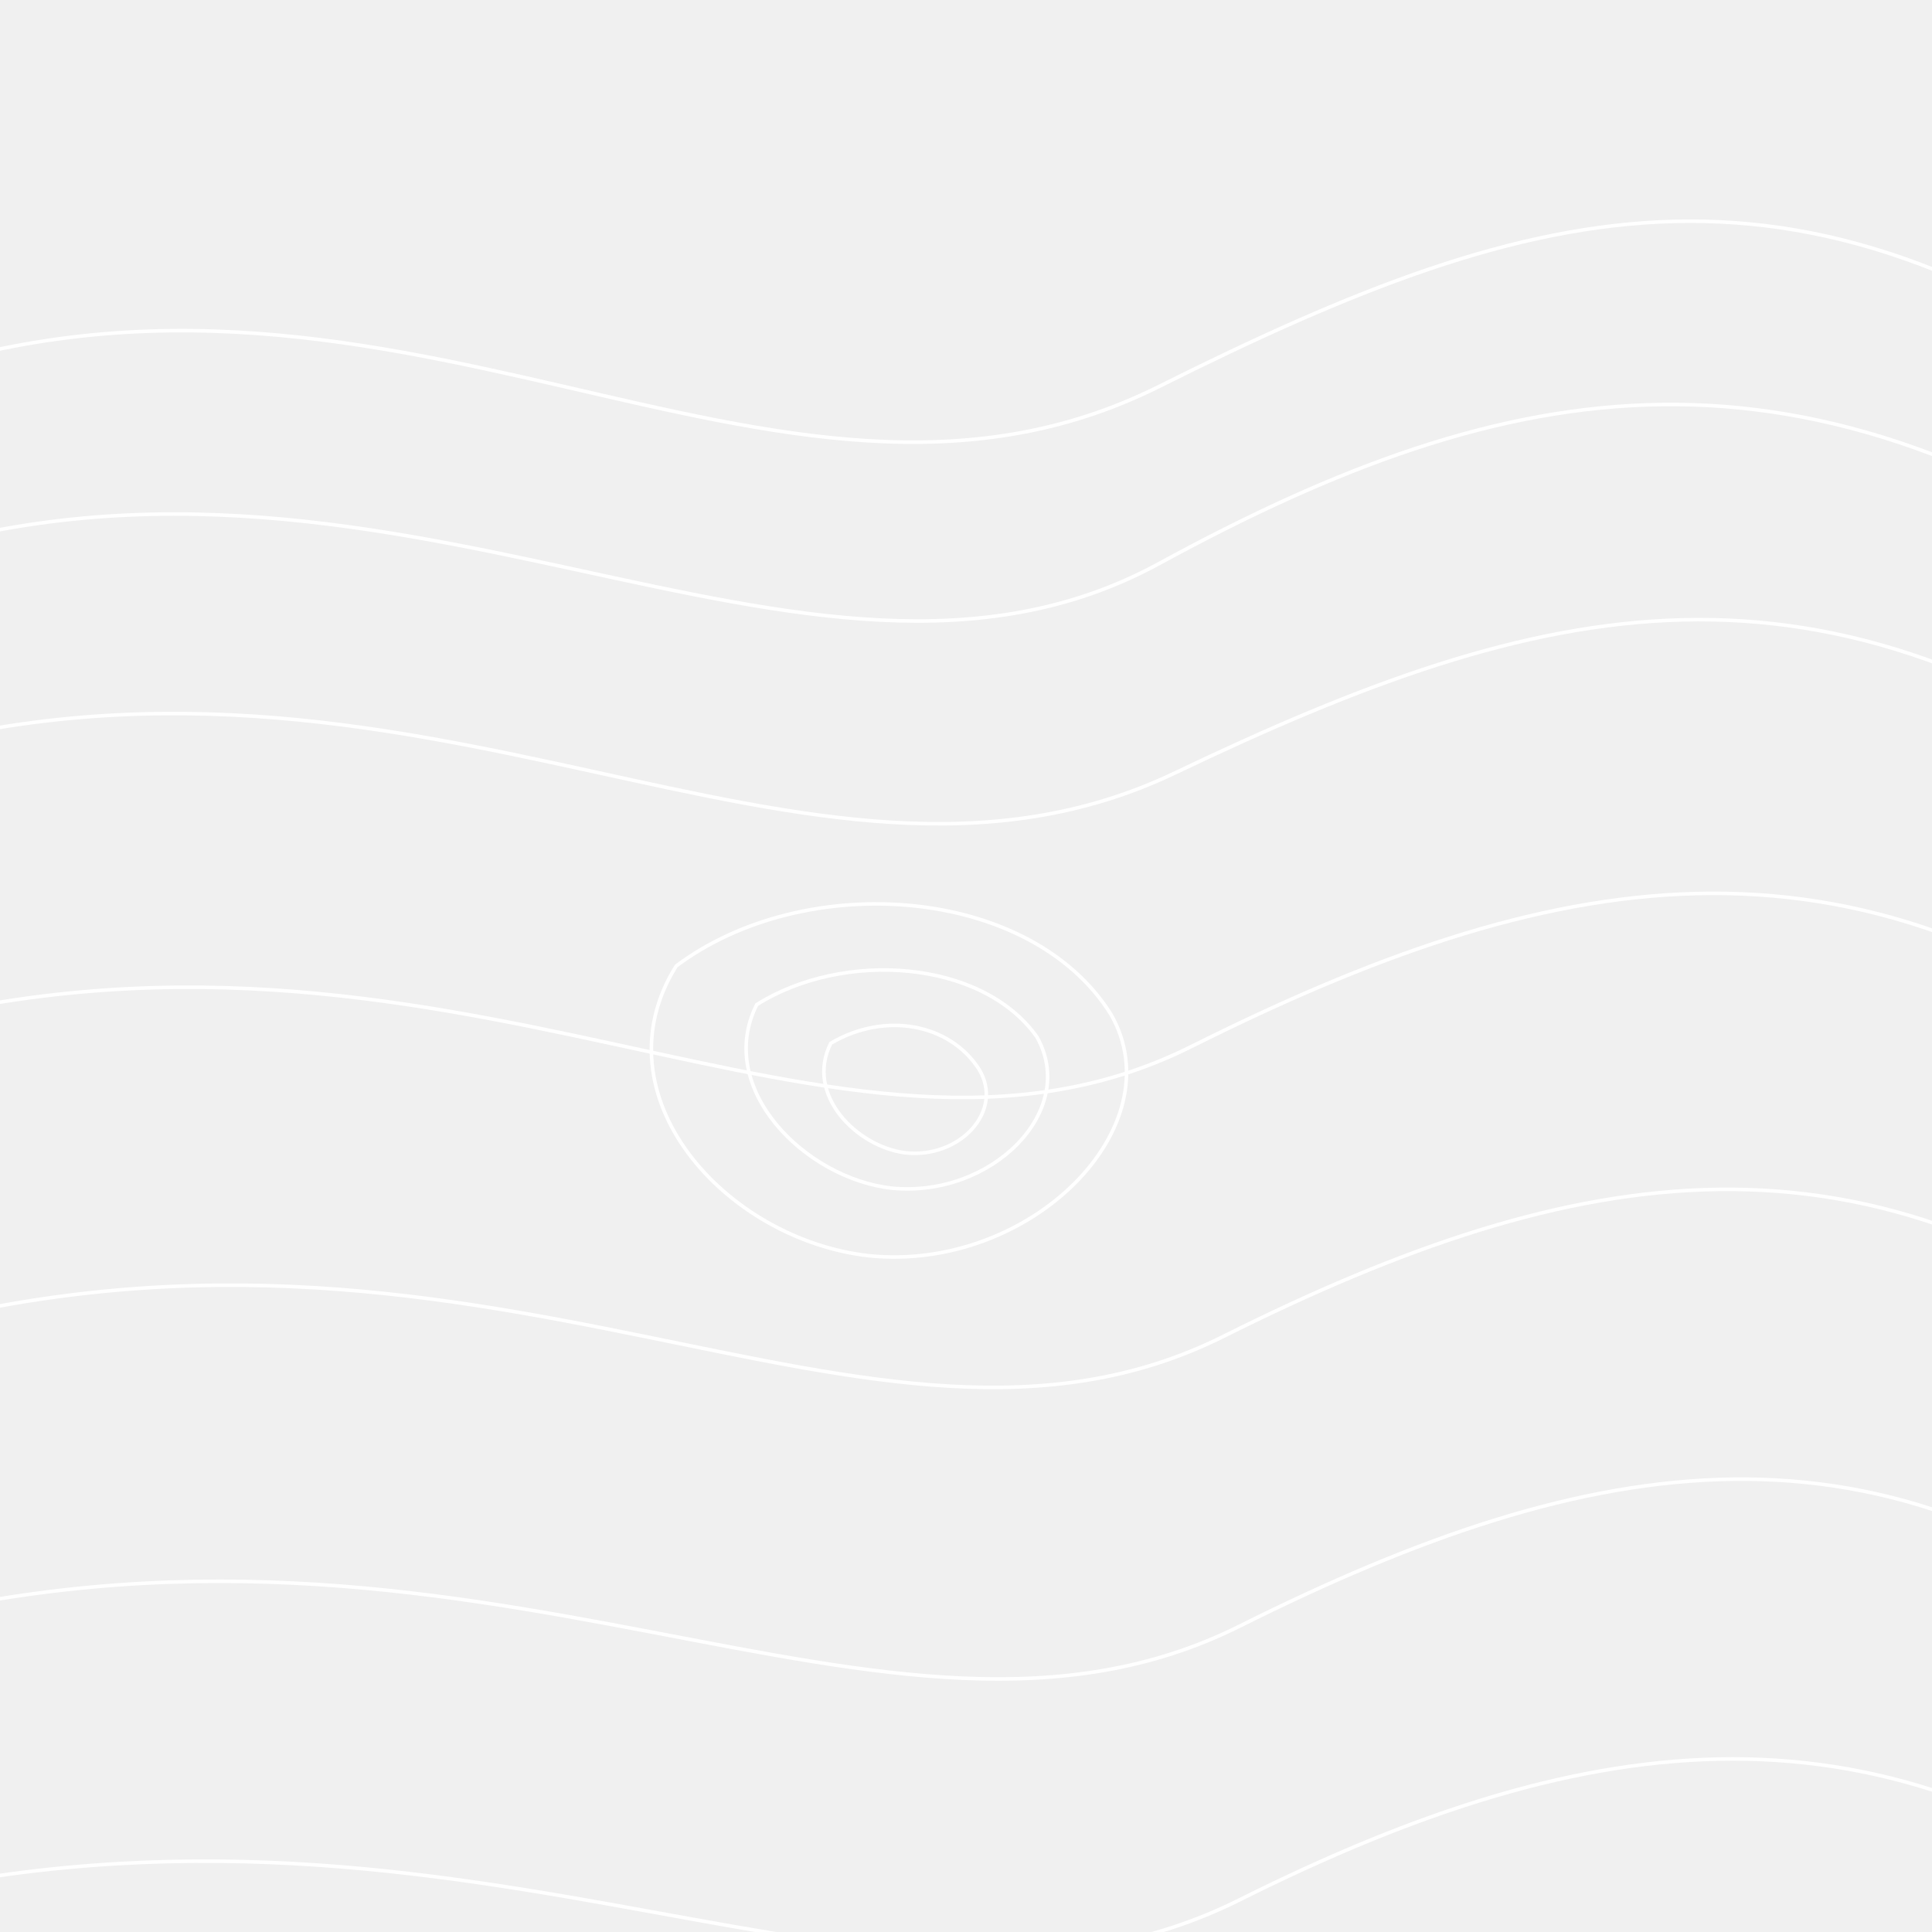
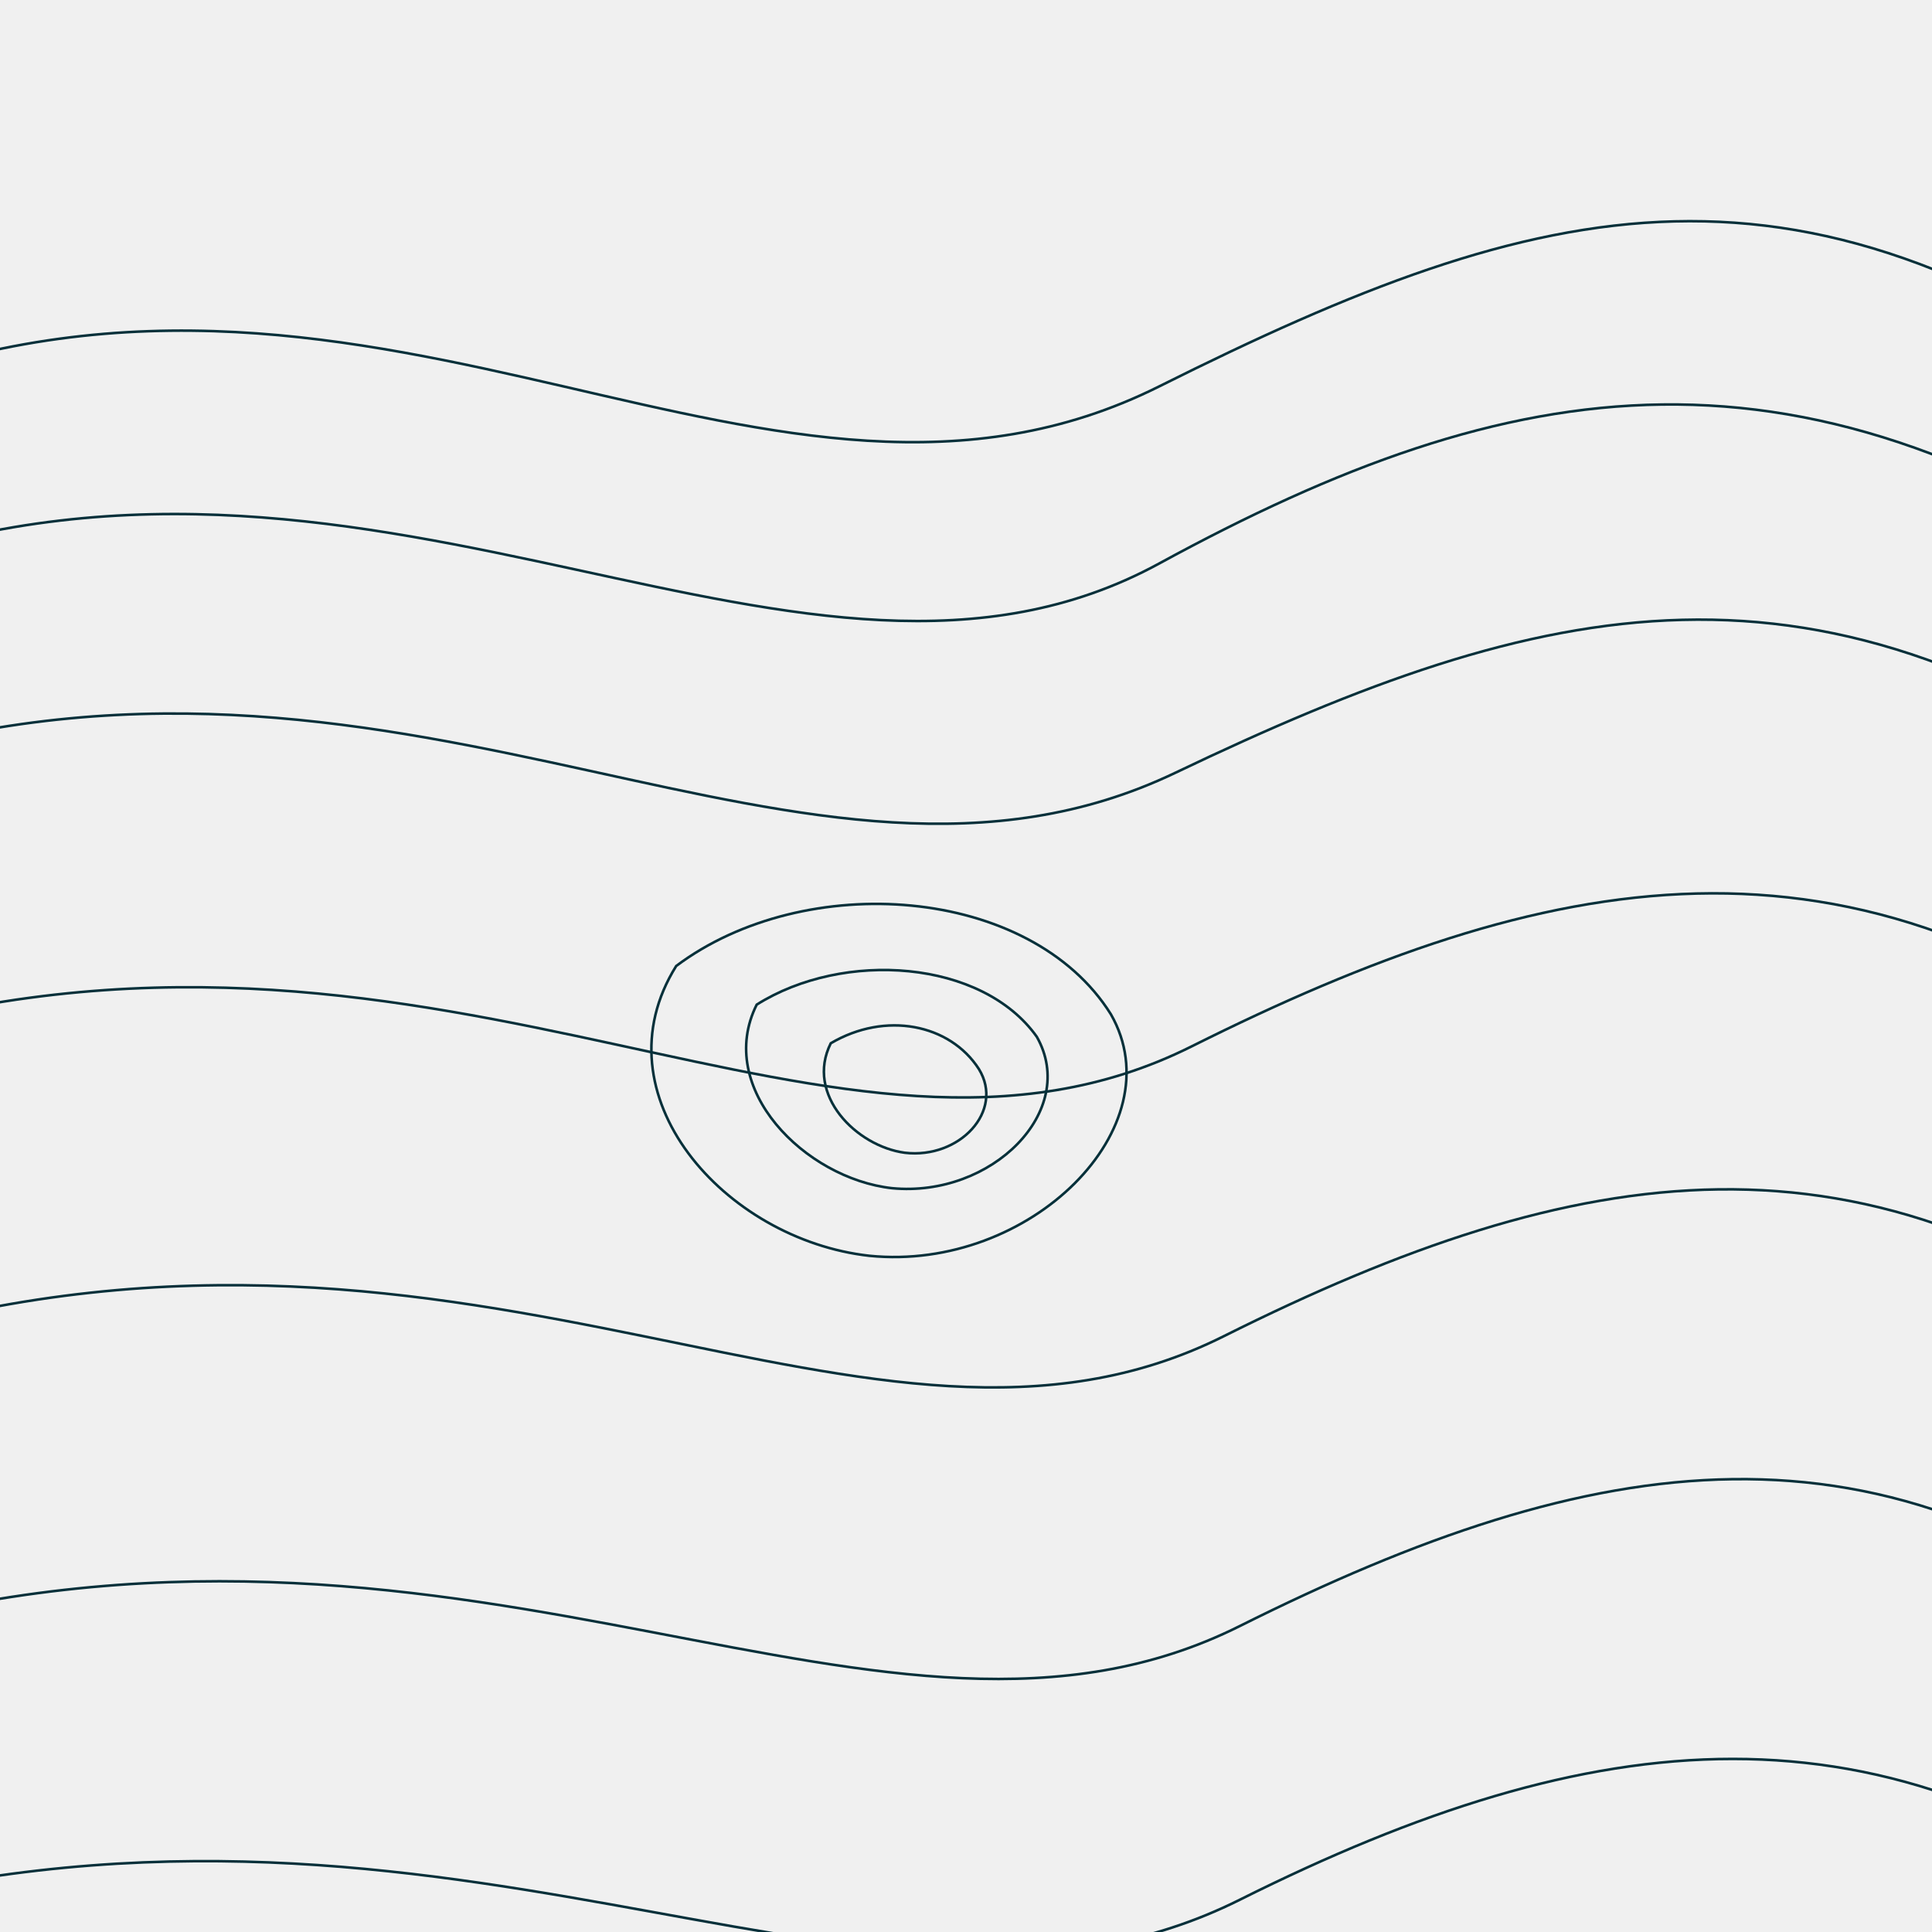
<svg xmlns="http://www.w3.org/2000/svg" width="600" height="600" viewBox="0 0 600 600" fill="none">
-   <g stroke="#ffffff" stroke-width="1.1" fill="none" stroke-linecap="round">
+   <g stroke="#06303A" stroke-width="0.8" fill="none" stroke-linecap="round">
    <path d="M-40 120 C 120 60, 240 180, 360 120 S 560 40, 680 130" />
    <path d="M-40 175 C 120 120, 250 235, 360 175 S 560 100, 680 185" />
    <path d="M-40 235 C 130 185, 250 295, 365 240 S 565 165, 680 250" />
    <path d="M-40 320 C 140 270, 260 380, 370 325 S 575 250, 680 335" />
    <path d="M-40 415 C 150 360, 270 470, 380 415 S 580 345, 680 425" />
    <path d="M-40 505 C 150 455, 275 560, 385 505 S 585 435, 680 515" />
    <path d="M-40 590 C 150 545, 275 645, 385 590 S 585 525, 680 600" />
    <path d="M210 300 C 250 270, 320 275, 345 315 C 365 350, 320 395, 270 390 C 225 385, 185 340, 210 300 Z" />
    <path d="M235 312 C 262 295, 305 298, 322 322 C 335 345, 308 372, 277 369 C 250 366, 222 338, 235 312 Z" />
    <path d="M258 324 C 275 314, 295 318, 304 332 C 312 345, 298 360, 281 358 C 266 356, 250 340, 258 324 Z" />
  </g>
</svg>
